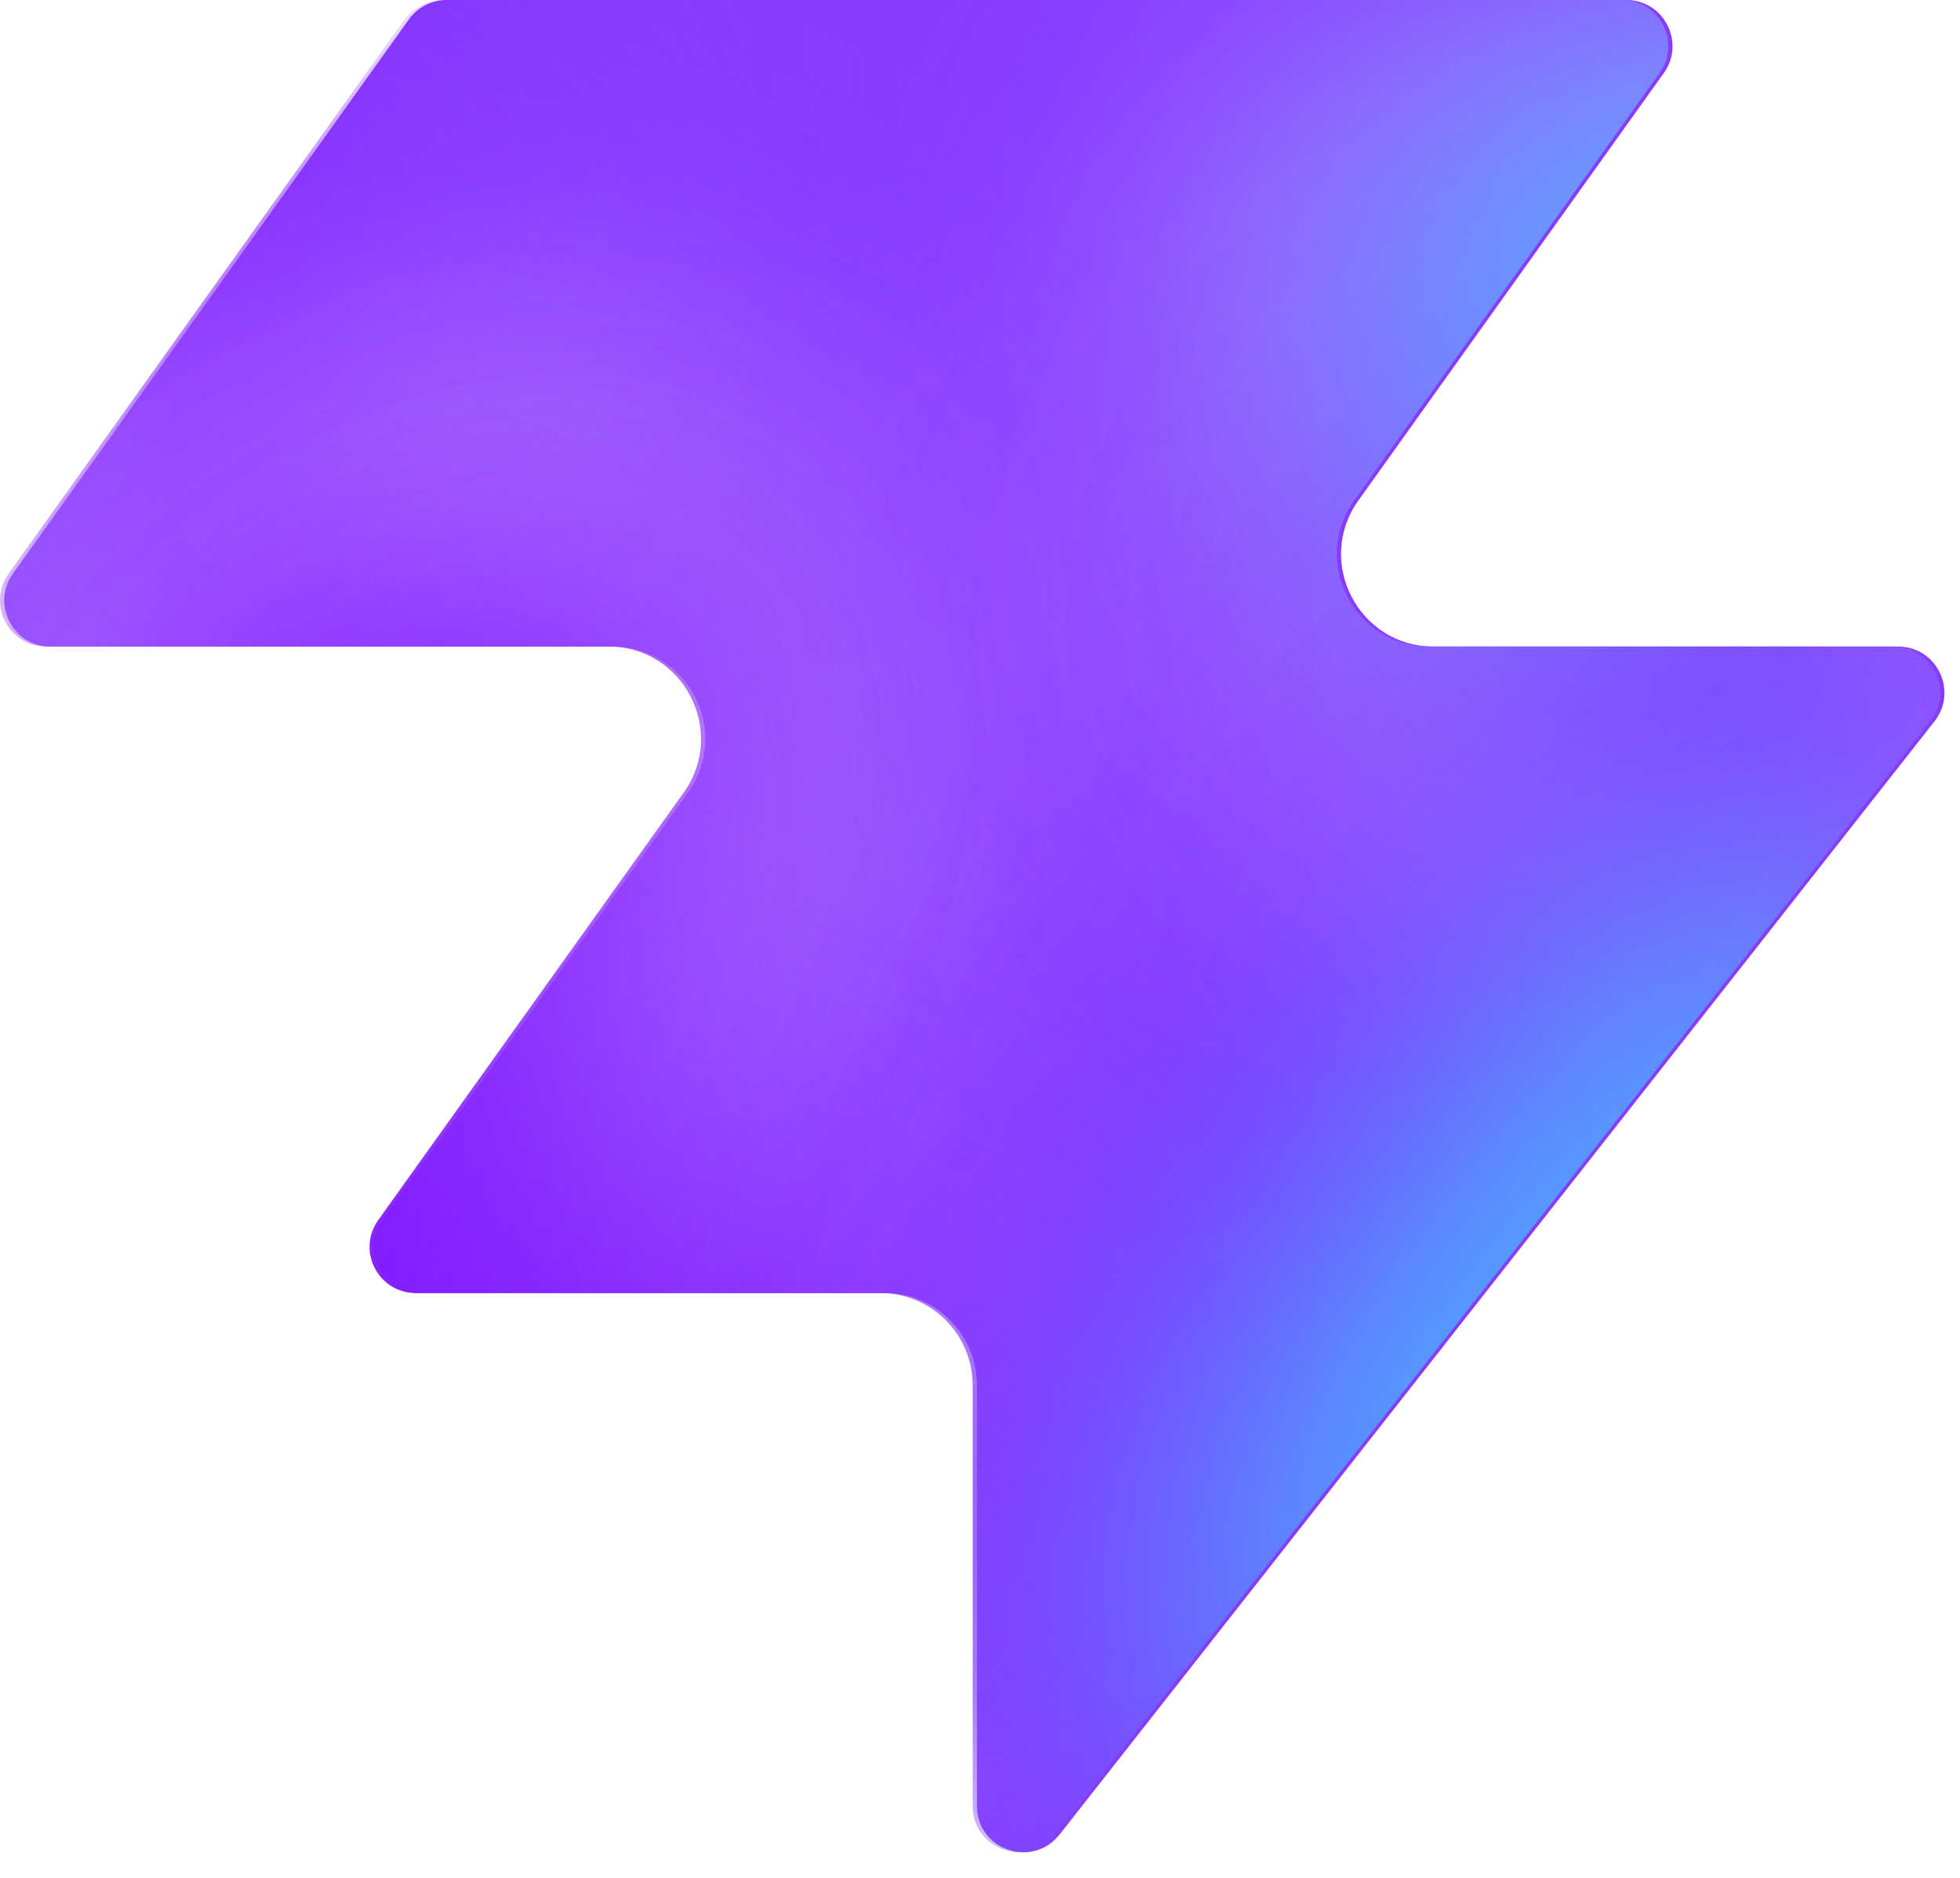
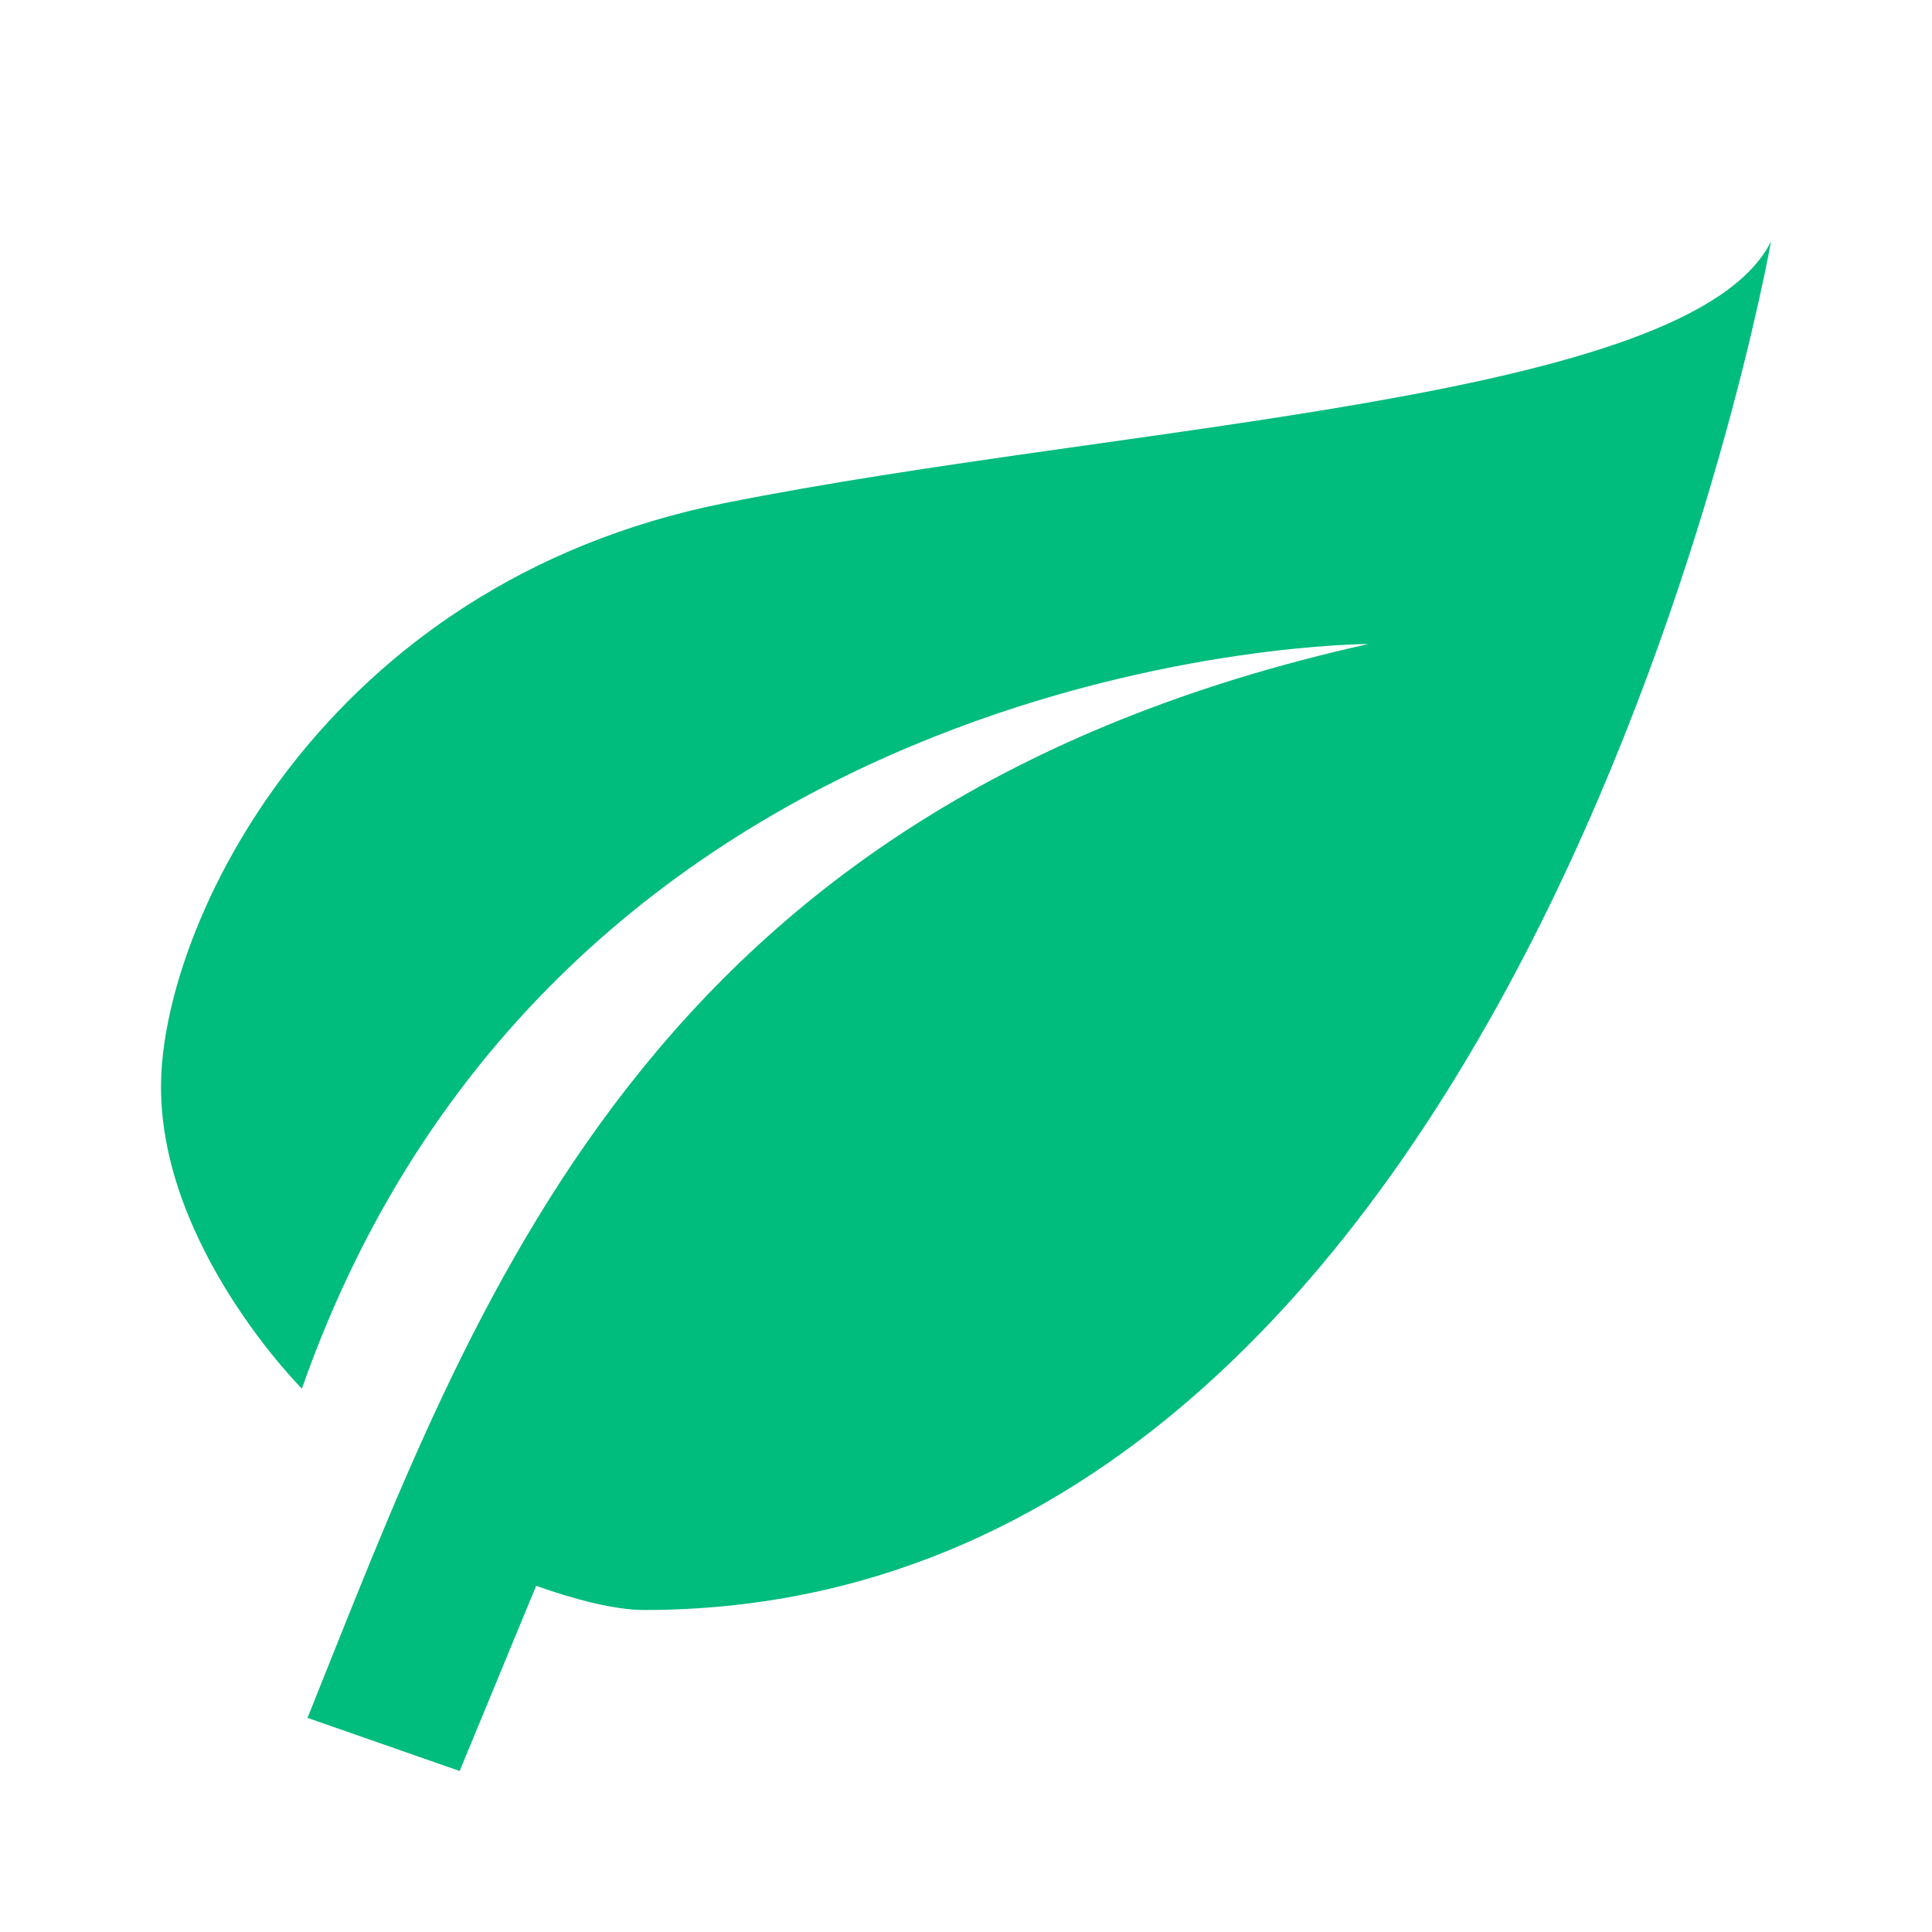
- <svg xmlns="http://www.w3.org/2000/svg" width="48" height="46" fill="none" viewBox="0 0 48 46">
-   <path fill="#863bff" d="M25.946 44.938c-.664.845-2.021.375-2.021-.698V33.937a2.26 2.26 0 0 0-2.262-2.262H10.287c-.92 0-1.456-1.04-.92-1.788l7.48-10.471c1.07-1.497 0-3.578-1.842-3.578H1.237c-.92 0-1.456-1.04-.92-1.788L10.013.474c.214-.297.556-.474.92-.474h28.894c.92 0 1.456 1.04.92 1.788l-7.48 10.471c-1.07 1.498 0 3.579 1.842 3.579h11.377c.943 0 1.473 1.088.89 1.83L25.947 44.94z" style="fill:#863bff;fill:color(display-p3 .525 .23 1);fill-opacity:1" />
-   <mask id="a" width="48" height="46" x="0" y="0" maskUnits="userSpaceOnUse" style="mask-type:alpha">
-     <path fill="#000" d="M25.842 44.938c-.664.844-2.021.375-2.021-.698V33.937a2.26 2.26 0 0 0-2.262-2.262H10.183c-.92 0-1.456-1.04-.92-1.788l7.48-10.471c1.07-1.498 0-3.579-1.842-3.579H1.133c-.92 0-1.456-1.04-.92-1.787L9.91.473c.214-.297.556-.474.92-.474h28.894c.92 0 1.456 1.04.92 1.788l-7.48 10.471c-1.07 1.498 0 3.578 1.842 3.578h11.377c.943 0 1.473 1.088.89 1.832L25.843 44.94z" style="fill:#000;fill-opacity:1" />
-   </mask>
-   <g mask="url(#a)">
-     <g filter="url(#b)">
-       <ellipse cx="5.508" cy="14.704" fill="#ede6ff" rx="5.508" ry="14.704" style="fill:#ede6ff;fill:color(display-p3 .927 .903 1);fill-opacity:1" transform="matrix(.00324 1 1 -.00324 -4.47 31.516)" />
-     </g>
-     <g filter="url(#c)">
-       <ellipse cx="10.399" cy="29.851" fill="#ede6ff" rx="10.399" ry="29.851" style="fill:#ede6ff;fill:color(display-p3 .927 .903 1);fill-opacity:1" transform="matrix(.00324 1 1 -.00324 -39.328 7.883)" />
-     </g>
-     <g filter="url(#d)">
-       <ellipse cx="5.508" cy="30.487" fill="#7e14ff" rx="5.508" ry="30.487" style="fill:#7e14ff;fill:color(display-p3 .492 .077 1);fill-opacity:1" transform="rotate(89.814 -25.913 -14.639)scale(1 -1)" />
-     </g>
-     <g filter="url(#e)">
-       <ellipse cx="5.508" cy="30.599" fill="#7e14ff" rx="5.508" ry="30.599" style="fill:#7e14ff;fill:color(display-p3 .492 .077 1);fill-opacity:1" transform="rotate(89.814 -32.644 -3.334)scale(1 -1)" />
-     </g>
-     <g filter="url(#f)">
-       <ellipse cx="5.508" cy="30.599" fill="#7e14ff" rx="5.508" ry="30.599" style="fill:#7e14ff;fill:color(display-p3 .492 .077 1);fill-opacity:1" transform="matrix(.00324 1 1 -.00324 -34.34 30.47)" />
-     </g>
-     <g filter="url(#g)">
-       <ellipse cx="14.072" cy="22.078" fill="#ede6ff" rx="14.072" ry="22.078" style="fill:#ede6ff;fill:color(display-p3 .927 .903 1);fill-opacity:1" transform="rotate(93.35 24.506 48.493)scale(-1 1)" />
-     </g>
-     <g filter="url(#h)">
-       <ellipse cx="3.47" cy="21.501" fill="#7e14ff" rx="3.47" ry="21.501" style="fill:#7e14ff;fill:color(display-p3 .492 .077 1);fill-opacity:1" transform="rotate(89.009 28.708 47.59)scale(-1 1)" />
-     </g>
-     <g filter="url(#i)">
-       <ellipse cx="3.47" cy="21.501" fill="#7e14ff" rx="3.47" ry="21.501" style="fill:#7e14ff;fill:color(display-p3 .492 .077 1);fill-opacity:1" transform="rotate(89.009 28.708 47.59)scale(-1 1)" />
-     </g>
-     <g filter="url(#j)">
-       <ellipse cx=".387" cy="8.972" fill="#7e14ff" rx="4.407" ry="29.108" style="fill:#7e14ff;fill:color(display-p3 .492 .077 1);fill-opacity:1" transform="rotate(39.51 .387 8.972)" />
-     </g>
-     <g filter="url(#k)">
-       <ellipse cx="47.523" cy="-6.092" fill="#7e14ff" rx="4.407" ry="29.108" style="fill:#7e14ff;fill:color(display-p3 .492 .077 1);fill-opacity:1" transform="rotate(37.892 47.523 -6.092)" />
-     </g>
-     <g filter="url(#l)">
-       <ellipse cx="41.412" cy="6.333" fill="#47bfff" rx="5.971" ry="9.665" style="fill:#47bfff;fill:color(display-p3 .28 .748 1);fill-opacity:1" transform="rotate(37.892 41.412 6.333)" />
-     </g>
-     <g filter="url(#m)">
-       <ellipse cx="-1.879" cy="38.332" fill="#7e14ff" rx="4.407" ry="29.108" style="fill:#7e14ff;fill:color(display-p3 .492 .077 1);fill-opacity:1" transform="rotate(37.892 -1.88 38.332)" />
-     </g>
-     <g filter="url(#n)">
-       <ellipse cx="-1.879" cy="38.332" fill="#7e14ff" rx="4.407" ry="29.108" style="fill:#7e14ff;fill:color(display-p3 .492 .077 1);fill-opacity:1" transform="rotate(37.892 -1.88 38.332)" />
-     </g>
-     <g filter="url(#o)">
-       <ellipse cx="35.651" cy="29.907" fill="#7e14ff" rx="4.407" ry="29.108" style="fill:#7e14ff;fill:color(display-p3 .492 .077 1);fill-opacity:1" transform="rotate(37.892 35.651 29.907)" />
-     </g>
-     <g filter="url(#p)">
-       <ellipse cx="38.418" cy="32.4" fill="#47bfff" rx="5.971" ry="15.297" style="fill:#47bfff;fill:color(display-p3 .28 .748 1);fill-opacity:1" transform="rotate(37.892 38.418 32.4)" />
-     </g>
-   </g>
-   <defs>
-     <filter id="b" width="60.045" height="41.654" x="-19.77" y="16.149" color-interpolation-filters="sRGB" filterUnits="userSpaceOnUse">
-       <feFlood flood-opacity="0" result="BackgroundImageFix" />
-       <feBlend in="SourceGraphic" in2="BackgroundImageFix" result="shape" />
-       <feGaussianBlur result="effect1_foregroundBlur_2002_17158" stdDeviation="7.659" />
-     </filter>
-     <filter id="c" width="90.34" height="51.437" x="-54.613" y="-7.533" color-interpolation-filters="sRGB" filterUnits="userSpaceOnUse">
-       <feFlood flood-opacity="0" result="BackgroundImageFix" />
-       <feBlend in="SourceGraphic" in2="BackgroundImageFix" result="shape" />
-       <feGaussianBlur result="effect1_foregroundBlur_2002_17158" stdDeviation="7.659" />
-     </filter>
-     <filter id="d" width="79.355" height="29.4" x="-49.64" y="2.03" color-interpolation-filters="sRGB" filterUnits="userSpaceOnUse">
-       <feFlood flood-opacity="0" result="BackgroundImageFix" />
-       <feBlend in="SourceGraphic" in2="BackgroundImageFix" result="shape" />
-       <feGaussianBlur result="effect1_foregroundBlur_2002_17158" stdDeviation="4.596" />
-     </filter>
-     <filter id="e" width="79.579" height="29.4" x="-45.045" y="20.029" color-interpolation-filters="sRGB" filterUnits="userSpaceOnUse">
-       <feFlood flood-opacity="0" result="BackgroundImageFix" />
-       <feBlend in="SourceGraphic" in2="BackgroundImageFix" result="shape" />
-       <feGaussianBlur result="effect1_foregroundBlur_2002_17158" stdDeviation="4.596" />
-     </filter>
-     <filter id="f" width="79.579" height="29.4" x="-43.513" y="21.178" color-interpolation-filters="sRGB" filterUnits="userSpaceOnUse">
-       <feFlood flood-opacity="0" result="BackgroundImageFix" />
-       <feBlend in="SourceGraphic" in2="BackgroundImageFix" result="shape" />
-       <feGaussianBlur result="effect1_foregroundBlur_2002_17158" stdDeviation="4.596" />
-     </filter>
-     <filter id="g" width="74.749" height="58.852" x="15.756" y="-17.901" color-interpolation-filters="sRGB" filterUnits="userSpaceOnUse">
-       <feFlood flood-opacity="0" result="BackgroundImageFix" />
-       <feBlend in="SourceGraphic" in2="BackgroundImageFix" result="shape" />
-       <feGaussianBlur result="effect1_foregroundBlur_2002_17158" stdDeviation="7.659" />
-     </filter>
-     <filter id="h" width="61.377" height="25.362" x="23.548" y="2.284" color-interpolation-filters="sRGB" filterUnits="userSpaceOnUse">
-       <feFlood flood-opacity="0" result="BackgroundImageFix" />
-       <feBlend in="SourceGraphic" in2="BackgroundImageFix" result="shape" />
-       <feGaussianBlur result="effect1_foregroundBlur_2002_17158" stdDeviation="4.596" />
-     </filter>
-     <filter id="i" width="61.377" height="25.362" x="23.548" y="2.284" color-interpolation-filters="sRGB" filterUnits="userSpaceOnUse">
-       <feFlood flood-opacity="0" result="BackgroundImageFix" />
-       <feBlend in="SourceGraphic" in2="BackgroundImageFix" result="shape" />
-       <feGaussianBlur result="effect1_foregroundBlur_2002_17158" stdDeviation="4.596" />
-     </filter>
-     <filter id="j" width="56.045" height="63.649" x="-27.636" y="-22.853" color-interpolation-filters="sRGB" filterUnits="userSpaceOnUse">
-       <feFlood flood-opacity="0" result="BackgroundImageFix" />
-       <feBlend in="SourceGraphic" in2="BackgroundImageFix" result="shape" />
-       <feGaussianBlur result="effect1_foregroundBlur_2002_17158" stdDeviation="4.596" />
-     </filter>
-     <filter id="k" width="54.814" height="64.646" x="20.116" y="-38.415" color-interpolation-filters="sRGB" filterUnits="userSpaceOnUse">
-       <feFlood flood-opacity="0" result="BackgroundImageFix" />
-       <feBlend in="SourceGraphic" in2="BackgroundImageFix" result="shape" />
-       <feGaussianBlur result="effect1_foregroundBlur_2002_17158" stdDeviation="4.596" />
-     </filter>
-     <filter id="l" width="33.541" height="35.313" x="24.641" y="-11.323" color-interpolation-filters="sRGB" filterUnits="userSpaceOnUse">
-       <feFlood flood-opacity="0" result="BackgroundImageFix" />
-       <feBlend in="SourceGraphic" in2="BackgroundImageFix" result="shape" />
-       <feGaussianBlur result="effect1_foregroundBlur_2002_17158" stdDeviation="4.596" />
-     </filter>
-     <filter id="m" width="54.814" height="64.646" x="-29.286" y="6.009" color-interpolation-filters="sRGB" filterUnits="userSpaceOnUse">
-       <feFlood flood-opacity="0" result="BackgroundImageFix" />
-       <feBlend in="SourceGraphic" in2="BackgroundImageFix" result="shape" />
-       <feGaussianBlur result="effect1_foregroundBlur_2002_17158" stdDeviation="4.596" />
-     </filter>
-     <filter id="n" width="54.814" height="64.646" x="-29.286" y="6.009" color-interpolation-filters="sRGB" filterUnits="userSpaceOnUse">
-       <feFlood flood-opacity="0" result="BackgroundImageFix" />
-       <feBlend in="SourceGraphic" in2="BackgroundImageFix" result="shape" />
-       <feGaussianBlur result="effect1_foregroundBlur_2002_17158" stdDeviation="4.596" />
-     </filter>
-     <filter id="o" width="54.814" height="64.646" x="8.244" y="-2.416" color-interpolation-filters="sRGB" filterUnits="userSpaceOnUse">
-       <feFlood flood-opacity="0" result="BackgroundImageFix" />
-       <feBlend in="SourceGraphic" in2="BackgroundImageFix" result="shape" />
-       <feGaussianBlur result="effect1_foregroundBlur_2002_17158" stdDeviation="4.596" />
-     </filter>
-     <filter id="p" width="39.409" height="43.623" x="18.713" y="10.588" color-interpolation-filters="sRGB" filterUnits="userSpaceOnUse">
-       <feFlood flood-opacity="0" result="BackgroundImageFix" />
-       <feBlend in="SourceGraphic" in2="BackgroundImageFix" result="shape" />
-       <feGaussianBlur result="effect1_foregroundBlur_2002_17158" stdDeviation="4.596" />
-     </filter>
-   </defs>
+ <svg xmlns="http://www.w3.org/2000/svg" fill="#00bc7d" height="24" viewBox="0 0 24 24" width="24">
+   <path d="M17,8C8,10 5.9,16.17 3.82,21.34L5.71,22L6.66,19.7C7.14,19.87 7.64,20 8,20C19,20 22,3 22,3C21,5 14,5.25 9,6.25C4,7.25 2,11.5 2,13.5C2,15.5 3.75,17.25 3.75,17.25C7,8 17,8 17,8Z" />
</svg>
